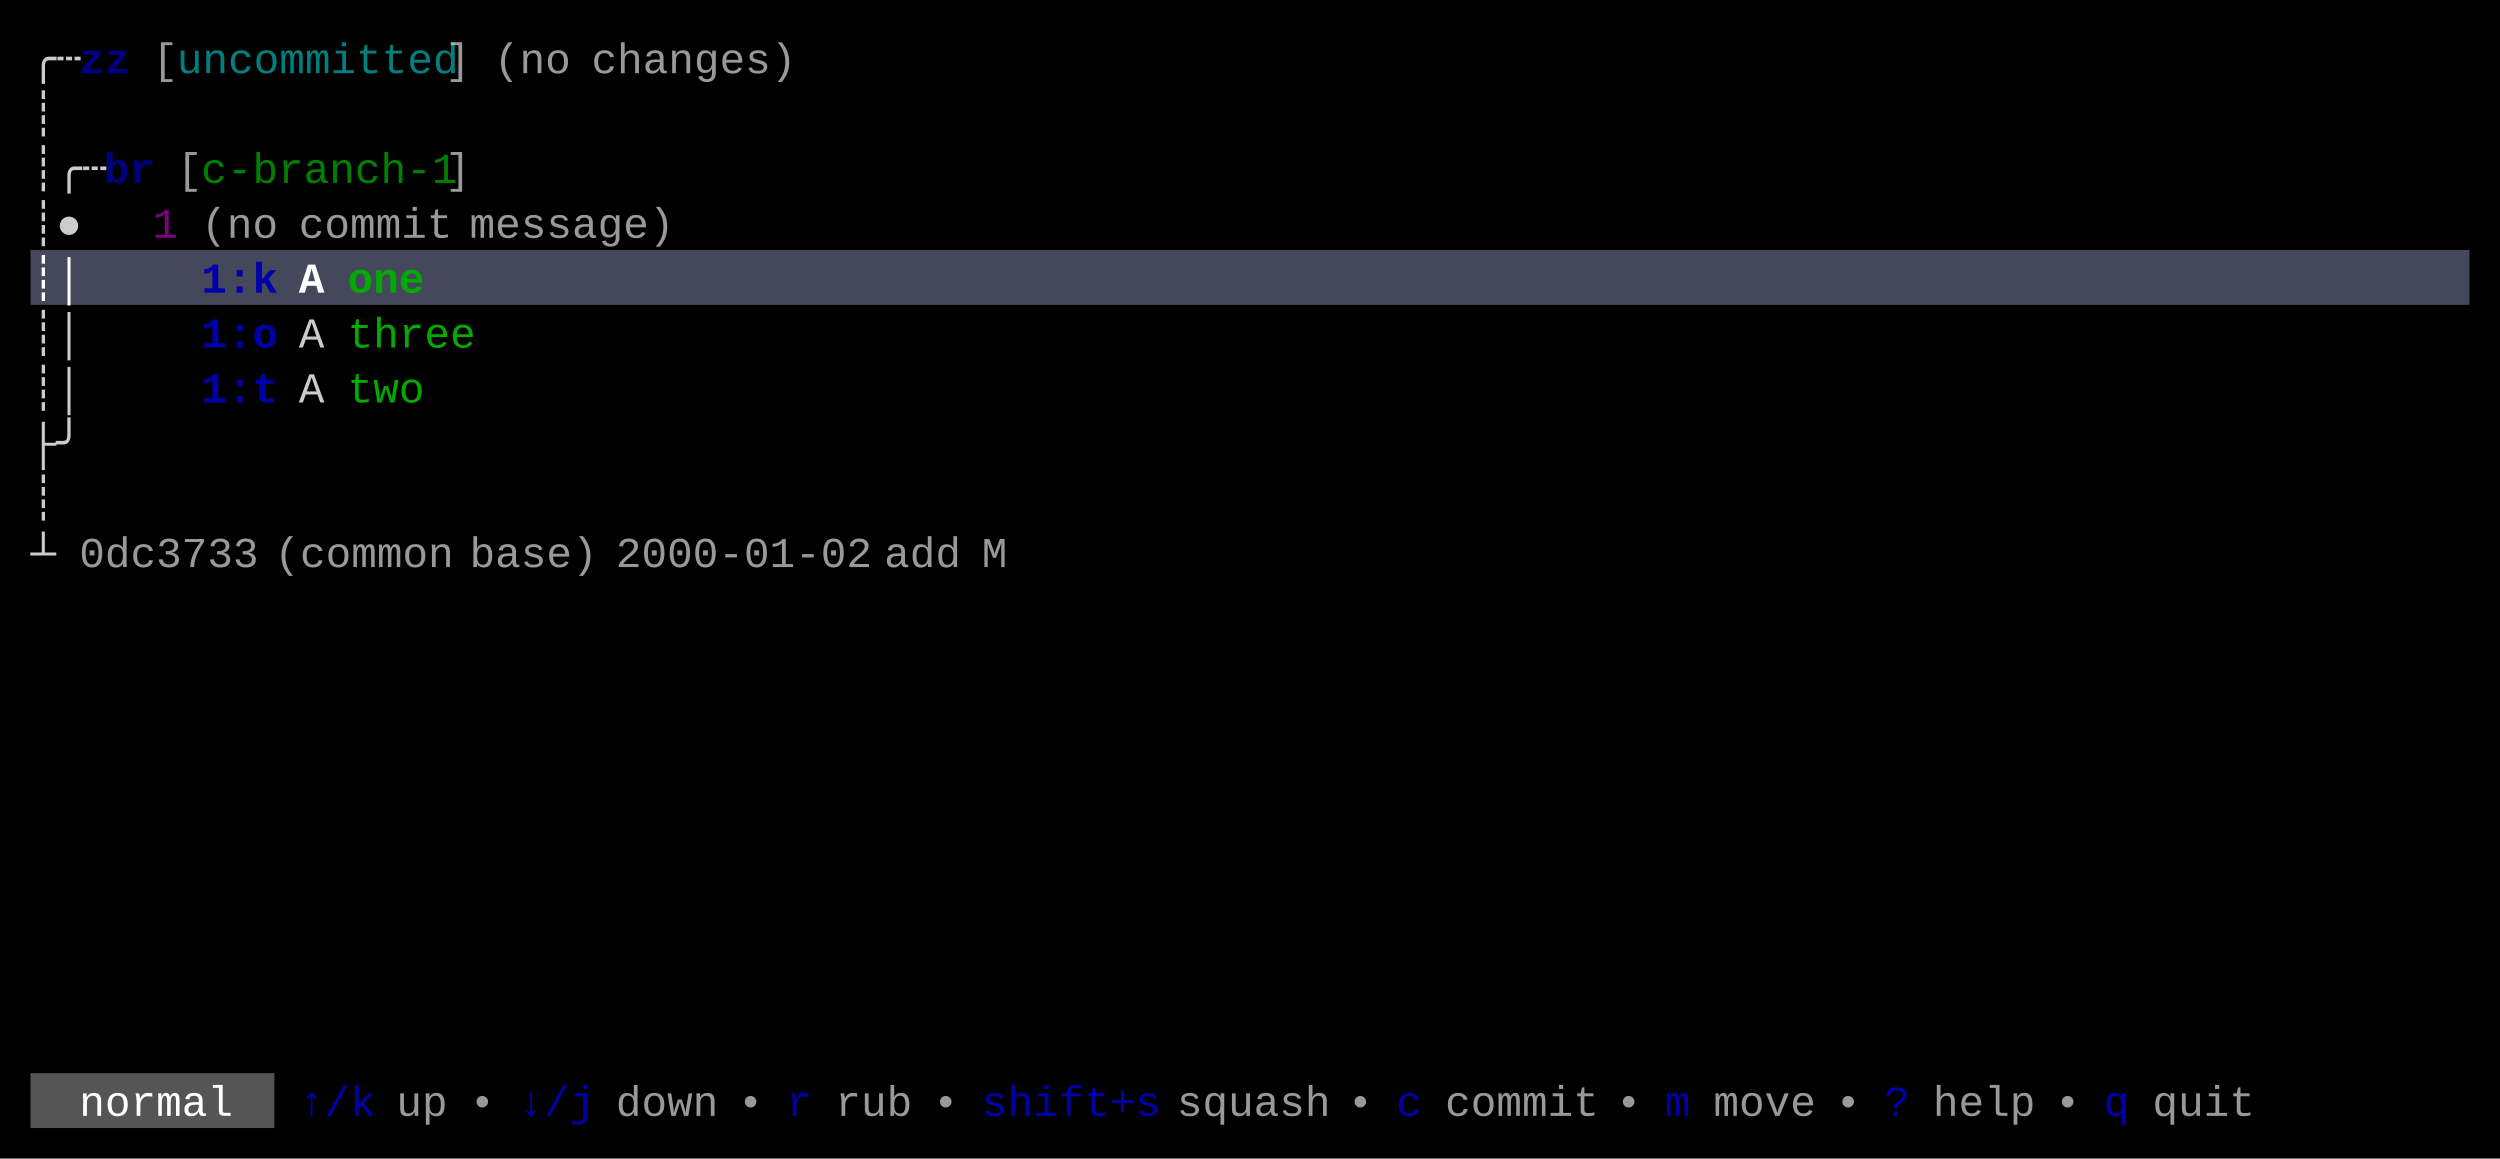
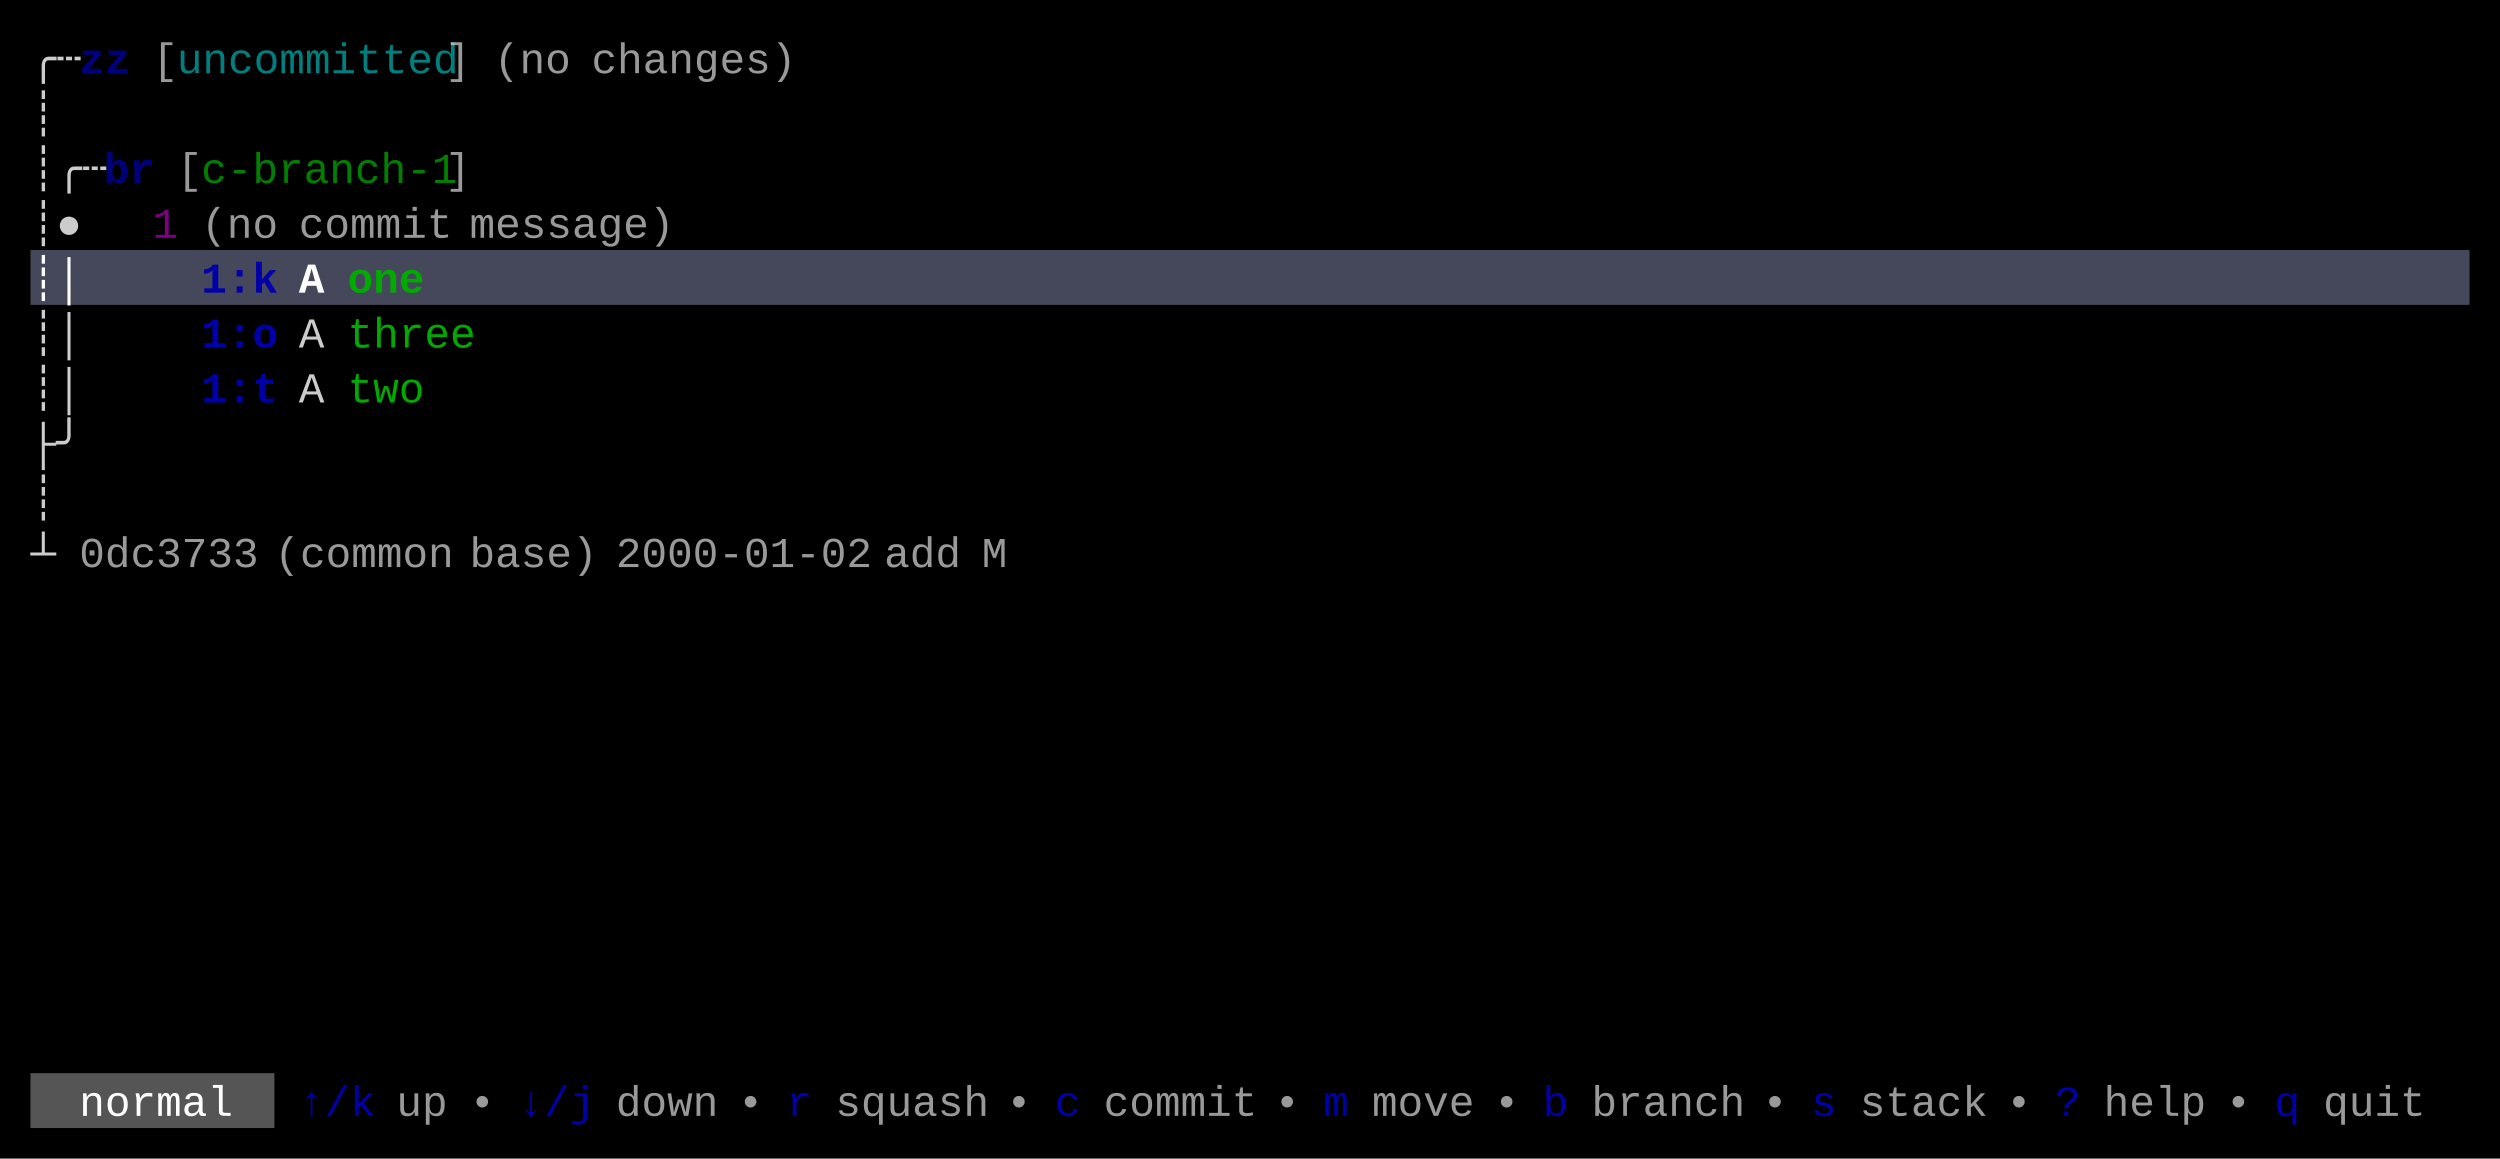
<svg xmlns="http://www.w3.org/2000/svg" width="820" height="380" viewBox="0 0 820 380">
  <rect x="0" y="0" width="820" height="380" fill="#000000" />
  <rect x="10" y="82" width="800" height="18" fill="#45475A" />
  <rect x="10" y="352" width="80" height="18" fill="#555555" />
  <g font-family="Menlo, Monaco, 'Courier New', monospace" font-size="14" xml:space="preserve">
    <text x="10 18" y="24" style="fill:#CCCCCC;">╭┄</text>
    <text x="26 34" y="24" style="fill:#0000AA;font-weight:bold;opacity:0.75;">zz</text>
    <text x="50" y="24" style="fill:#CCCCCC;opacity:0.75;">[</text>
    <text x="58 66 74 82 90 98 106 114 122 130 138" y="24" style="fill:#00AAAA;opacity:0.75;">uncommitted</text>
    <text x="146" y="24" style="fill:#CCCCCC;opacity:0.75;">]</text>
    <text x="162 170 178" y="24" style="fill:#CCCCCC;opacity:0.75;">(no</text>
    <text x="194 202 210 218 226 234 242 250" y="24" style="fill:#CCCCCC;opacity:0.75;">changes)</text>
    <text x="10" y="42" style="fill:#CCCCCC;">┊</text>
    <text x="10 18 26" y="60" style="fill:#CCCCCC;">┊╭┄</text>
    <text x="34 42" y="60" style="fill:#0000AA;font-weight:bold;opacity:0.75;">br</text>
    <text x="58" y="60" style="fill:#CCCCCC;opacity:0.75;">[</text>
    <text x="66 74 82 90 98 106 114 122 130 138" y="60" style="fill:#00AA00;opacity:0.75;">c-branch-1</text>
    <text x="146" y="60" style="fill:#CCCCCC;opacity:0.75;">]</text>
    <text x="10 18" y="78" style="fill:#CCCCCC;">┊●</text>
    <text x="50" y="78" style="fill:#AA00AA;opacity:0.75;">1</text>
    <text x="66 74 82" y="78" style="fill:#CCCCCC;opacity:0.75;">(no</text>
    <text x="98 106 114 122 130 138" y="78" style="fill:#CCCCCC;opacity:0.75;">commit</text>
    <text x="154 162 170 178 186 194 202 210" y="78" style="fill:#CCCCCC;opacity:0.75;">message)</text>
    <text x="10 18" y="96" style="fill:#FFFFFF;font-weight:bold;">┊│</text>
    <text x="66 74 82" y="96" style="fill:#0000AA;font-weight:bold;">1:k</text>
    <text x="98" y="96" style="fill:#FFFFFF;font-weight:bold;">A</text>
    <text x="114 122 130" y="96" style="fill:#00AA00;font-weight:bold;">one</text>
    <text x="10 18" y="114" style="fill:#CCCCCC;">┊│</text>
    <text x="66 74 82" y="114" style="fill:#0000AA;font-weight:bold;">1:o</text>
    <text x="98" y="114" style="fill:#CCCCCC;">A</text>
    <text x="114 122 130 138 146" y="114" style="fill:#00AA00;">three</text>
    <text x="10 18" y="132" style="fill:#CCCCCC;">┊│</text>
    <text x="66 74 82" y="132" style="fill:#0000AA;font-weight:bold;">1:t</text>
    <text x="98" y="132" style="fill:#CCCCCC;">A</text>
    <text x="114 122 130" y="132" style="fill:#00AA00;">two</text>
    <text x="10 18" y="150" style="fill:#CCCCCC;">├╯</text>
    <text x="10" y="168" style="fill:#CCCCCC;">┊</text>
    <text x="10" y="186" style="fill:#CCCCCC;">┴</text>
    <text x="26 34 42 50 58 66 74" y="186" style="fill:#CCCCCC;opacity:0.75;">0dc3733</text>
    <text x="90 98 106 114 122 130 138" y="186" style="fill:#CCCCCC;opacity:0.75;">(common</text>
    <text x="154 162 170 178 186" y="186" style="fill:#CCCCCC;opacity:0.75;">base)</text>
    <text x="202 210 218 226 234 242 250 258 266 274" y="186" style="fill:#CCCCCC;opacity:0.75;">2000-01-02</text>
    <text x="290 298 306" y="186" style="fill:#CCCCCC;opacity:0.75;">add</text>
    <text x="322" y="186" style="fill:#CCCCCC;opacity:0.75;">M</text>
    <text x="26 34 42 50 58 66" y="366" style="fill:#FFFFFF;">normal</text>
    <text x="98 106 114" y="366" style="fill:#0000AA;">↑/k</text>
    <text x="130 138" y="366" style="fill:#CCCCCC;opacity:0.75;">up</text>
    <text x="154" y="366" style="fill:#CCCCCC;opacity:0.75;">•</text>
    <text x="170 178 186" y="366" style="fill:#0000AA;">↓/j</text>
    <text x="202 210 218 226" y="366" style="fill:#CCCCCC;opacity:0.75;">down</text>
    <text x="242" y="366" style="fill:#CCCCCC;opacity:0.75;">•</text>
    <text x="258" y="366" style="fill:#0000AA;">r</text>
-     <text x="274 282 290" y="366" style="fill:#CCCCCC;opacity:0.75;">rub</text>
-     <text x="306" y="366" style="fill:#CCCCCC;opacity:0.75;">•</text>
-     <text x="322 330 338 346 354 362 370" y="366" style="fill:#0000AA;">shift+s</text>
-     <text x="386 394 402 410 418 426" y="366" style="fill:#CCCCCC;opacity:0.75;">squash</text>
-     <text x="442" y="366" style="fill:#CCCCCC;opacity:0.75;">•</text>
-     <text x="458" y="366" style="fill:#0000AA;">c</text>
-     <text x="474 482 490 498 506 514" y="366" style="fill:#CCCCCC;opacity:0.75;">commit</text>
-     <text x="530" y="366" style="fill:#CCCCCC;opacity:0.75;">•</text>
-     <text x="546" y="366" style="fill:#0000AA;">m</text>
-     <text x="562 570 578 586" y="366" style="fill:#CCCCCC;opacity:0.75;">move</text>
-     <text x="602" y="366" style="fill:#CCCCCC;opacity:0.75;">•</text>
-     <text x="618" y="366" style="fill:#0000AA;">?</text>
-     <text x="634 642 650 658" y="366" style="fill:#CCCCCC;opacity:0.75;">help</text>
-     <text x="674" y="366" style="fill:#CCCCCC;opacity:0.75;">•</text>
-     <text x="690" y="366" style="fill:#0000AA;">q</text>
-     <text x="706 714 722 730" y="366" style="fill:#CCCCCC;opacity:0.75;">quit</text>
+     <text x="274 282 290 298 306 314" y="366" style="fill:#CCCCCC;opacity:0.75;">squash</text>
+     <text x="330" y="366" style="fill:#CCCCCC;opacity:0.75;">•</text>
+     <text x="346" y="366" style="fill:#0000AA;">c</text>
+     <text x="362 370 378 386 394 402" y="366" style="fill:#CCCCCC;opacity:0.75;">commit</text>
+     <text x="418" y="366" style="fill:#CCCCCC;opacity:0.75;">•</text>
+     <text x="434" y="366" style="fill:#0000AA;">m</text>
+     <text x="450 458 466 474" y="366" style="fill:#CCCCCC;opacity:0.75;">move</text>
+     <text x="490" y="366" style="fill:#CCCCCC;opacity:0.75;">•</text>
+     <text x="506" y="366" style="fill:#0000AA;">b</text>
+     <text x="522 530 538 546 554 562" y="366" style="fill:#CCCCCC;opacity:0.75;">branch</text>
+     <text x="578" y="366" style="fill:#CCCCCC;opacity:0.75;">•</text>
+     <text x="594" y="366" style="fill:#0000AA;">s</text>
+     <text x="610 618 626 634 642" y="366" style="fill:#CCCCCC;opacity:0.75;">stack</text>
+     <text x="658" y="366" style="fill:#CCCCCC;opacity:0.75;">•</text>
+     <text x="674" y="366" style="fill:#0000AA;">?</text>
+     <text x="690 698 706 714" y="366" style="fill:#CCCCCC;opacity:0.75;">help</text>
+     <text x="730" y="366" style="fill:#CCCCCC;opacity:0.75;">•</text>
+     <text x="746" y="366" style="fill:#0000AA;">q</text>
+     <text x="762 770 778 786" y="366" style="fill:#CCCCCC;opacity:0.75;">quit</text>
  </g>
</svg>
